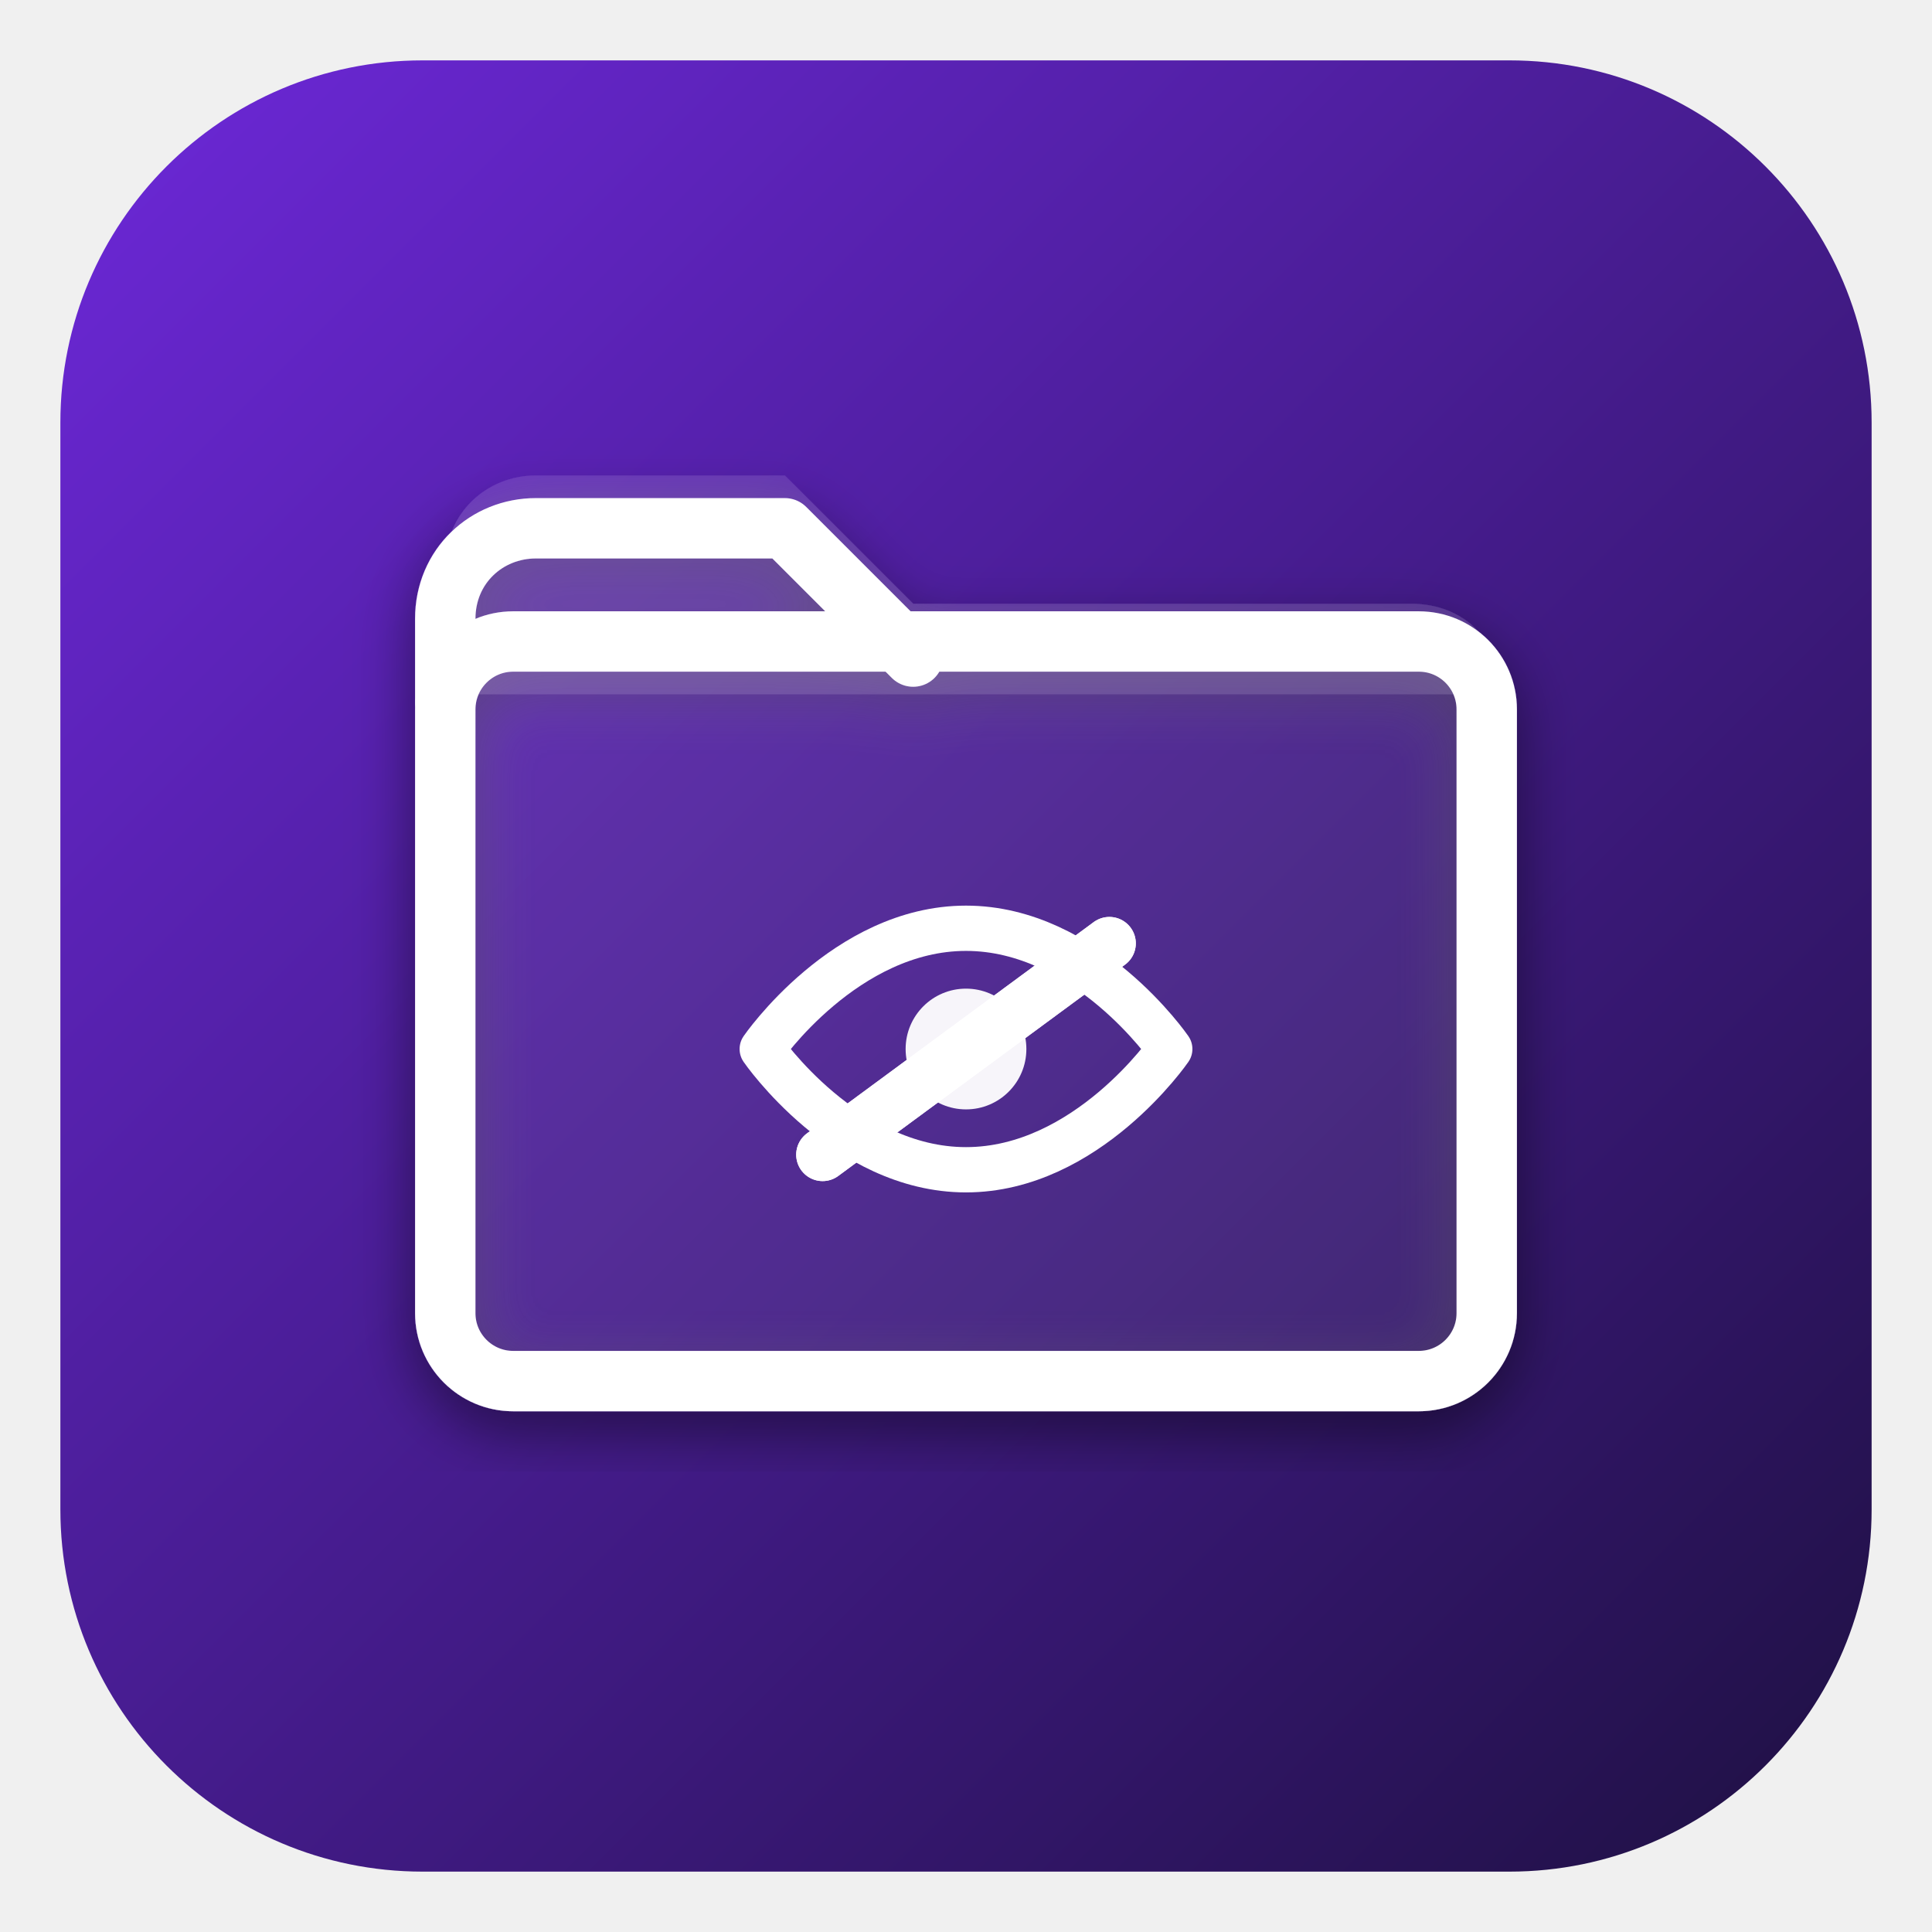
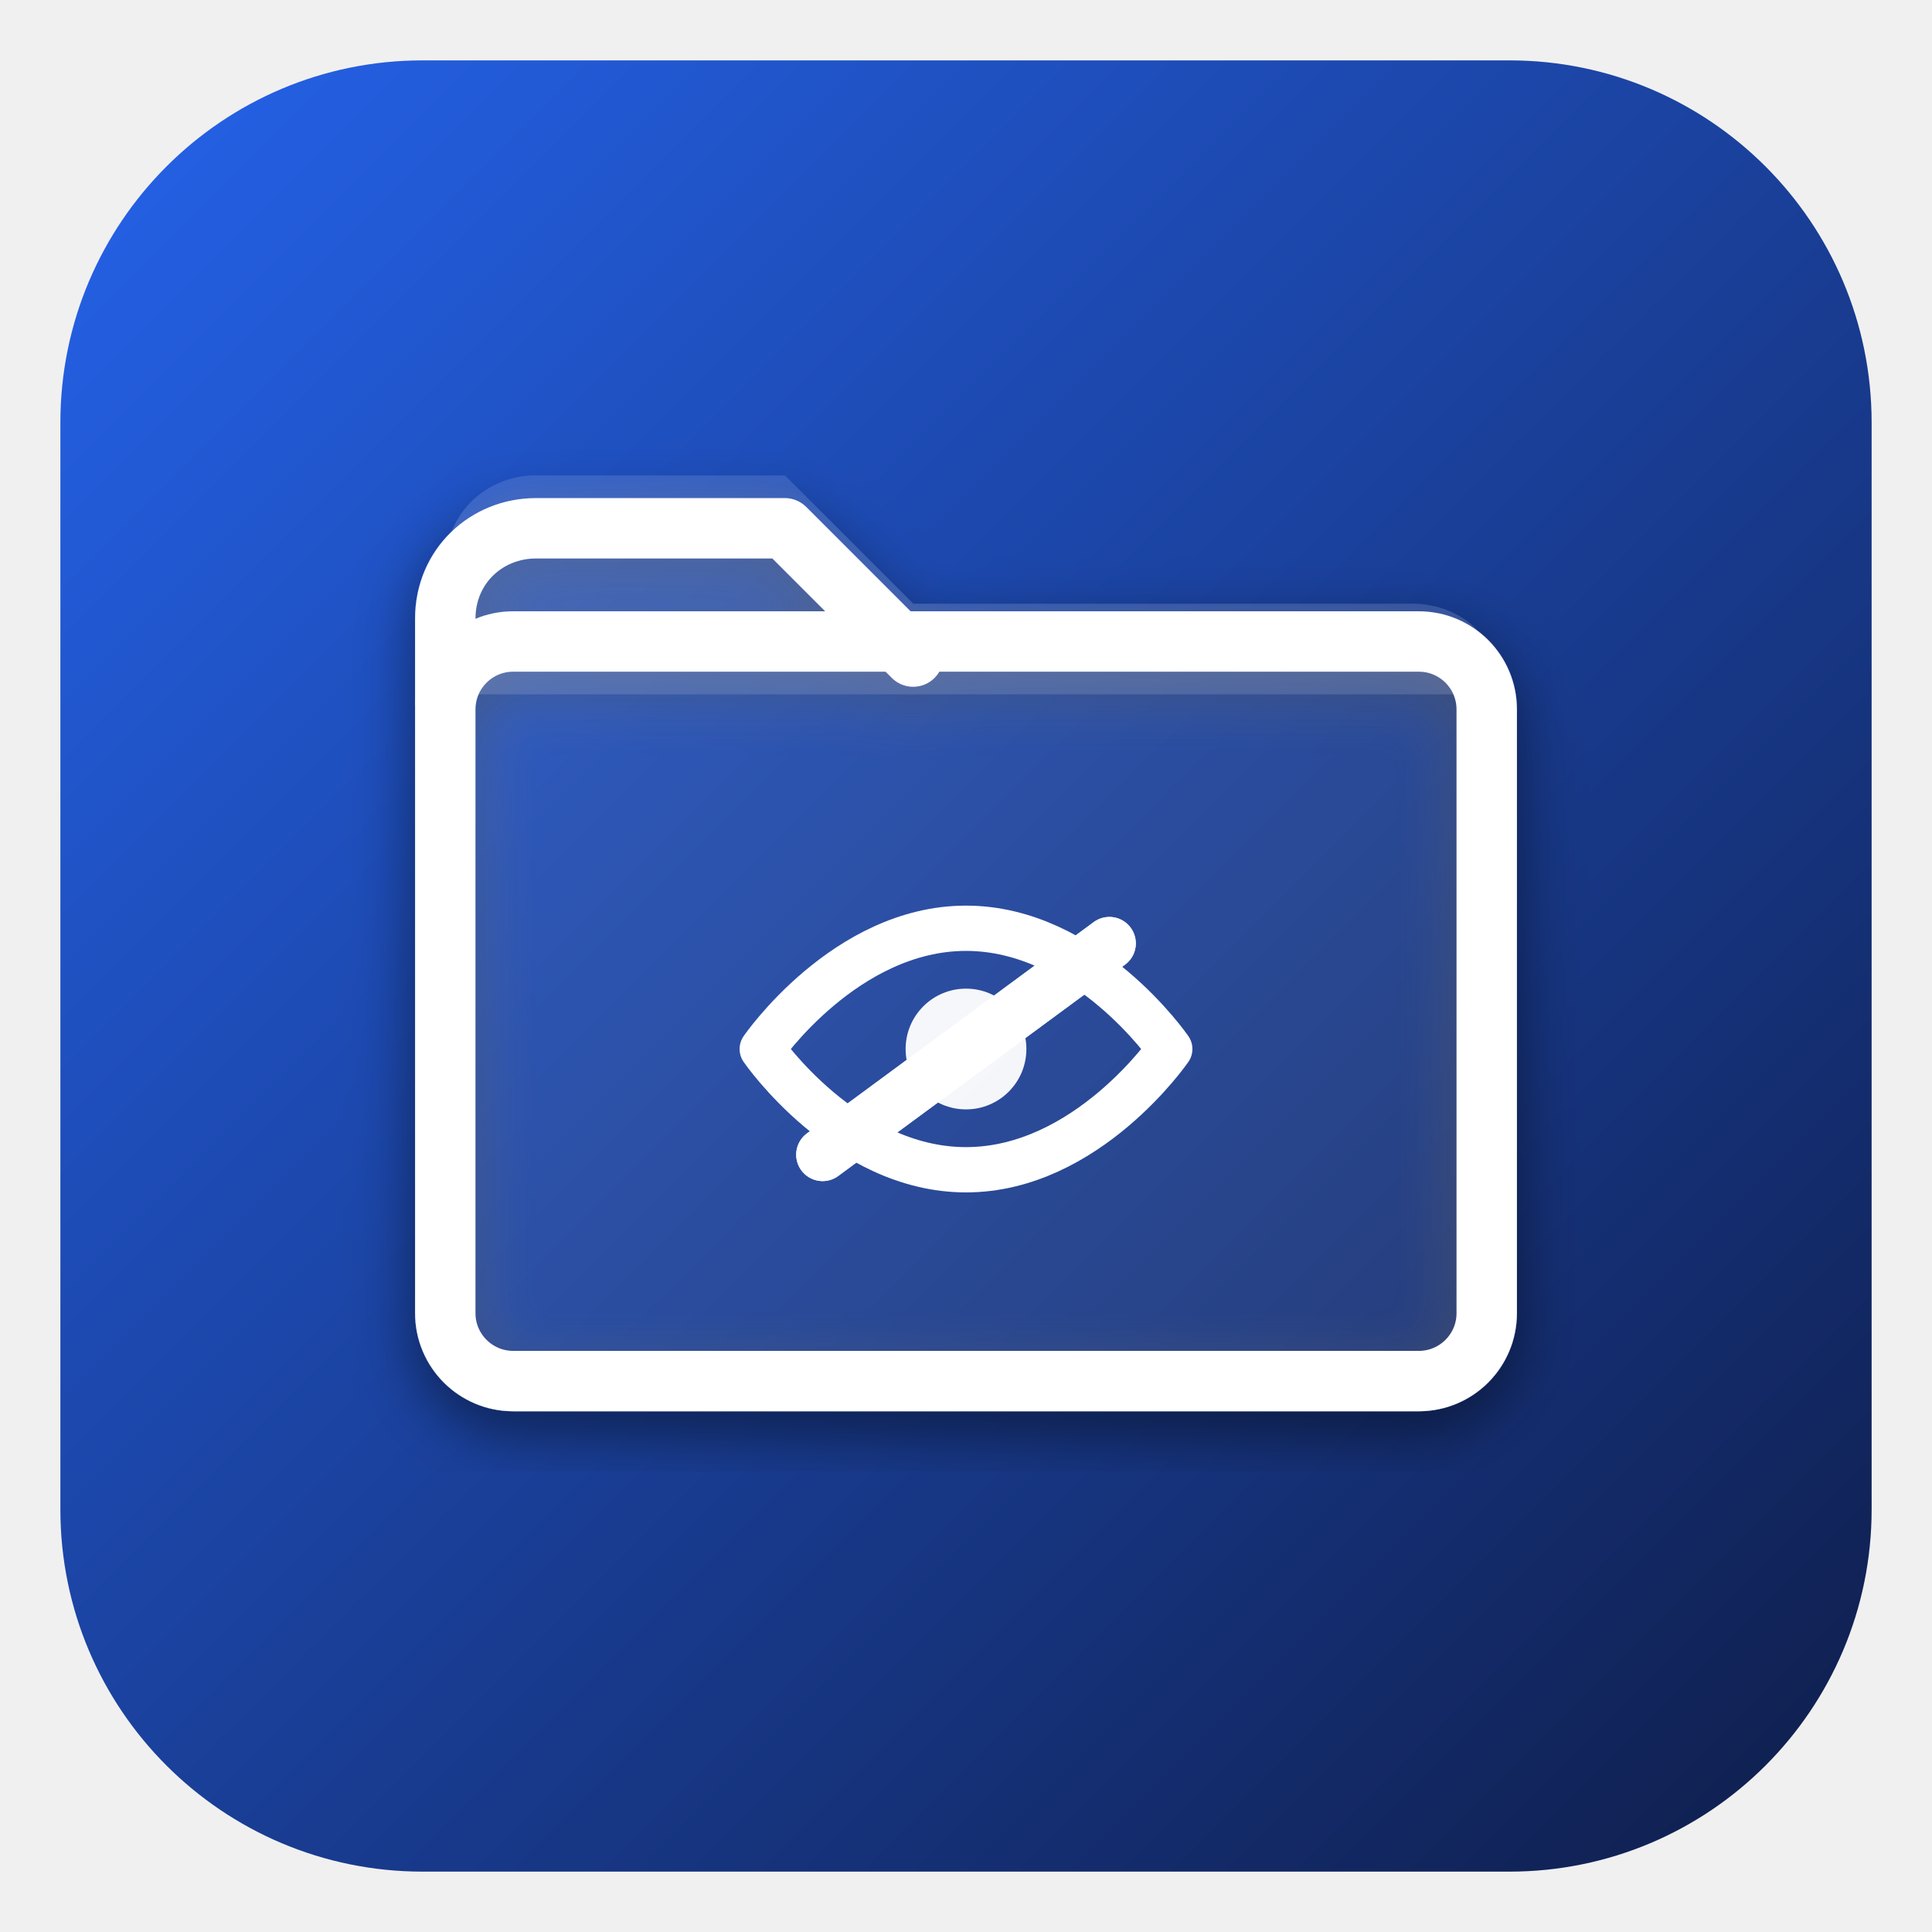
<svg xmlns="http://www.w3.org/2000/svg" viewBox="0 0 512 512" width="512" height="512">
  <defs>
    <linearGradient id="bg4c" x1="0%" y1="0%" x2="100%" y2="100%">
-       <stop offset="0%" stop-color="#6D28D9" />
-       <stop offset="100%" stop-color="#1E1042" />
+       <stop offset="0%" stop-color="#2563EB" />
+       <stop offset="100%" stop-color="#0F1D4A" />
    </linearGradient>
    <filter id="drop4c">
      <feDropShadow dx="0" dy="5" stdDeviation="8" flood-color="#000" flood-opacity="0.5" />
    </filter>
  </defs>
  <rect x="16" y="16" width="480" height="480" rx="96" fill="url(#bg4c)" />
  <g filter="url(#drop4c)">
    <path d="M118 170v-20c0-14 11-24 24-24h66l34 34h132c14 0 24 10 24 24v0H118z" fill="rgba(255,255,255,0.1)" />
    <rect x="118" y="170" width="276" height="196" rx="18" fill="rgba(255,255,255,0.06)" stroke="white" stroke-width="16" stroke-linejoin="round" />
    <path d="M118 186v-22c0-14 11-24 24-24h66l34 34" fill="none" stroke="white" stroke-width="16" stroke-linejoin="round" stroke-linecap="round" />
  </g>
  <g transform="translate(256,278)">
    <path d="M-54 0c0 0 22-32 54-32s54 32 54 32-22 32-54 32-54-32-54-32z" fill="none" stroke="white" stroke-width="12" stroke-linecap="round" stroke-linejoin="round" />
    <circle cx="0" cy="0" r="16" fill="white" opacity="0.95" />
    <line x1="-38" y1="28" x2="38" y2="-28" stroke="white" stroke-width="14" stroke-linecap="round" />
-     <line x1="-38" y1="28" x2="38" y2="-28" stroke="#4A208A" stroke-width="8" stroke-linecap="round" opacity="0.6" />
+     <line x1="-38" y1="28" x2="38" y2="-28" stroke="#1E3A8A" stroke-width="8" stroke-linecap="round" opacity="0.6" />
    <line x1="-38" y1="28" x2="38" y2="-28" stroke="white" stroke-width="14" stroke-linecap="round" />
  </g>
</svg>
